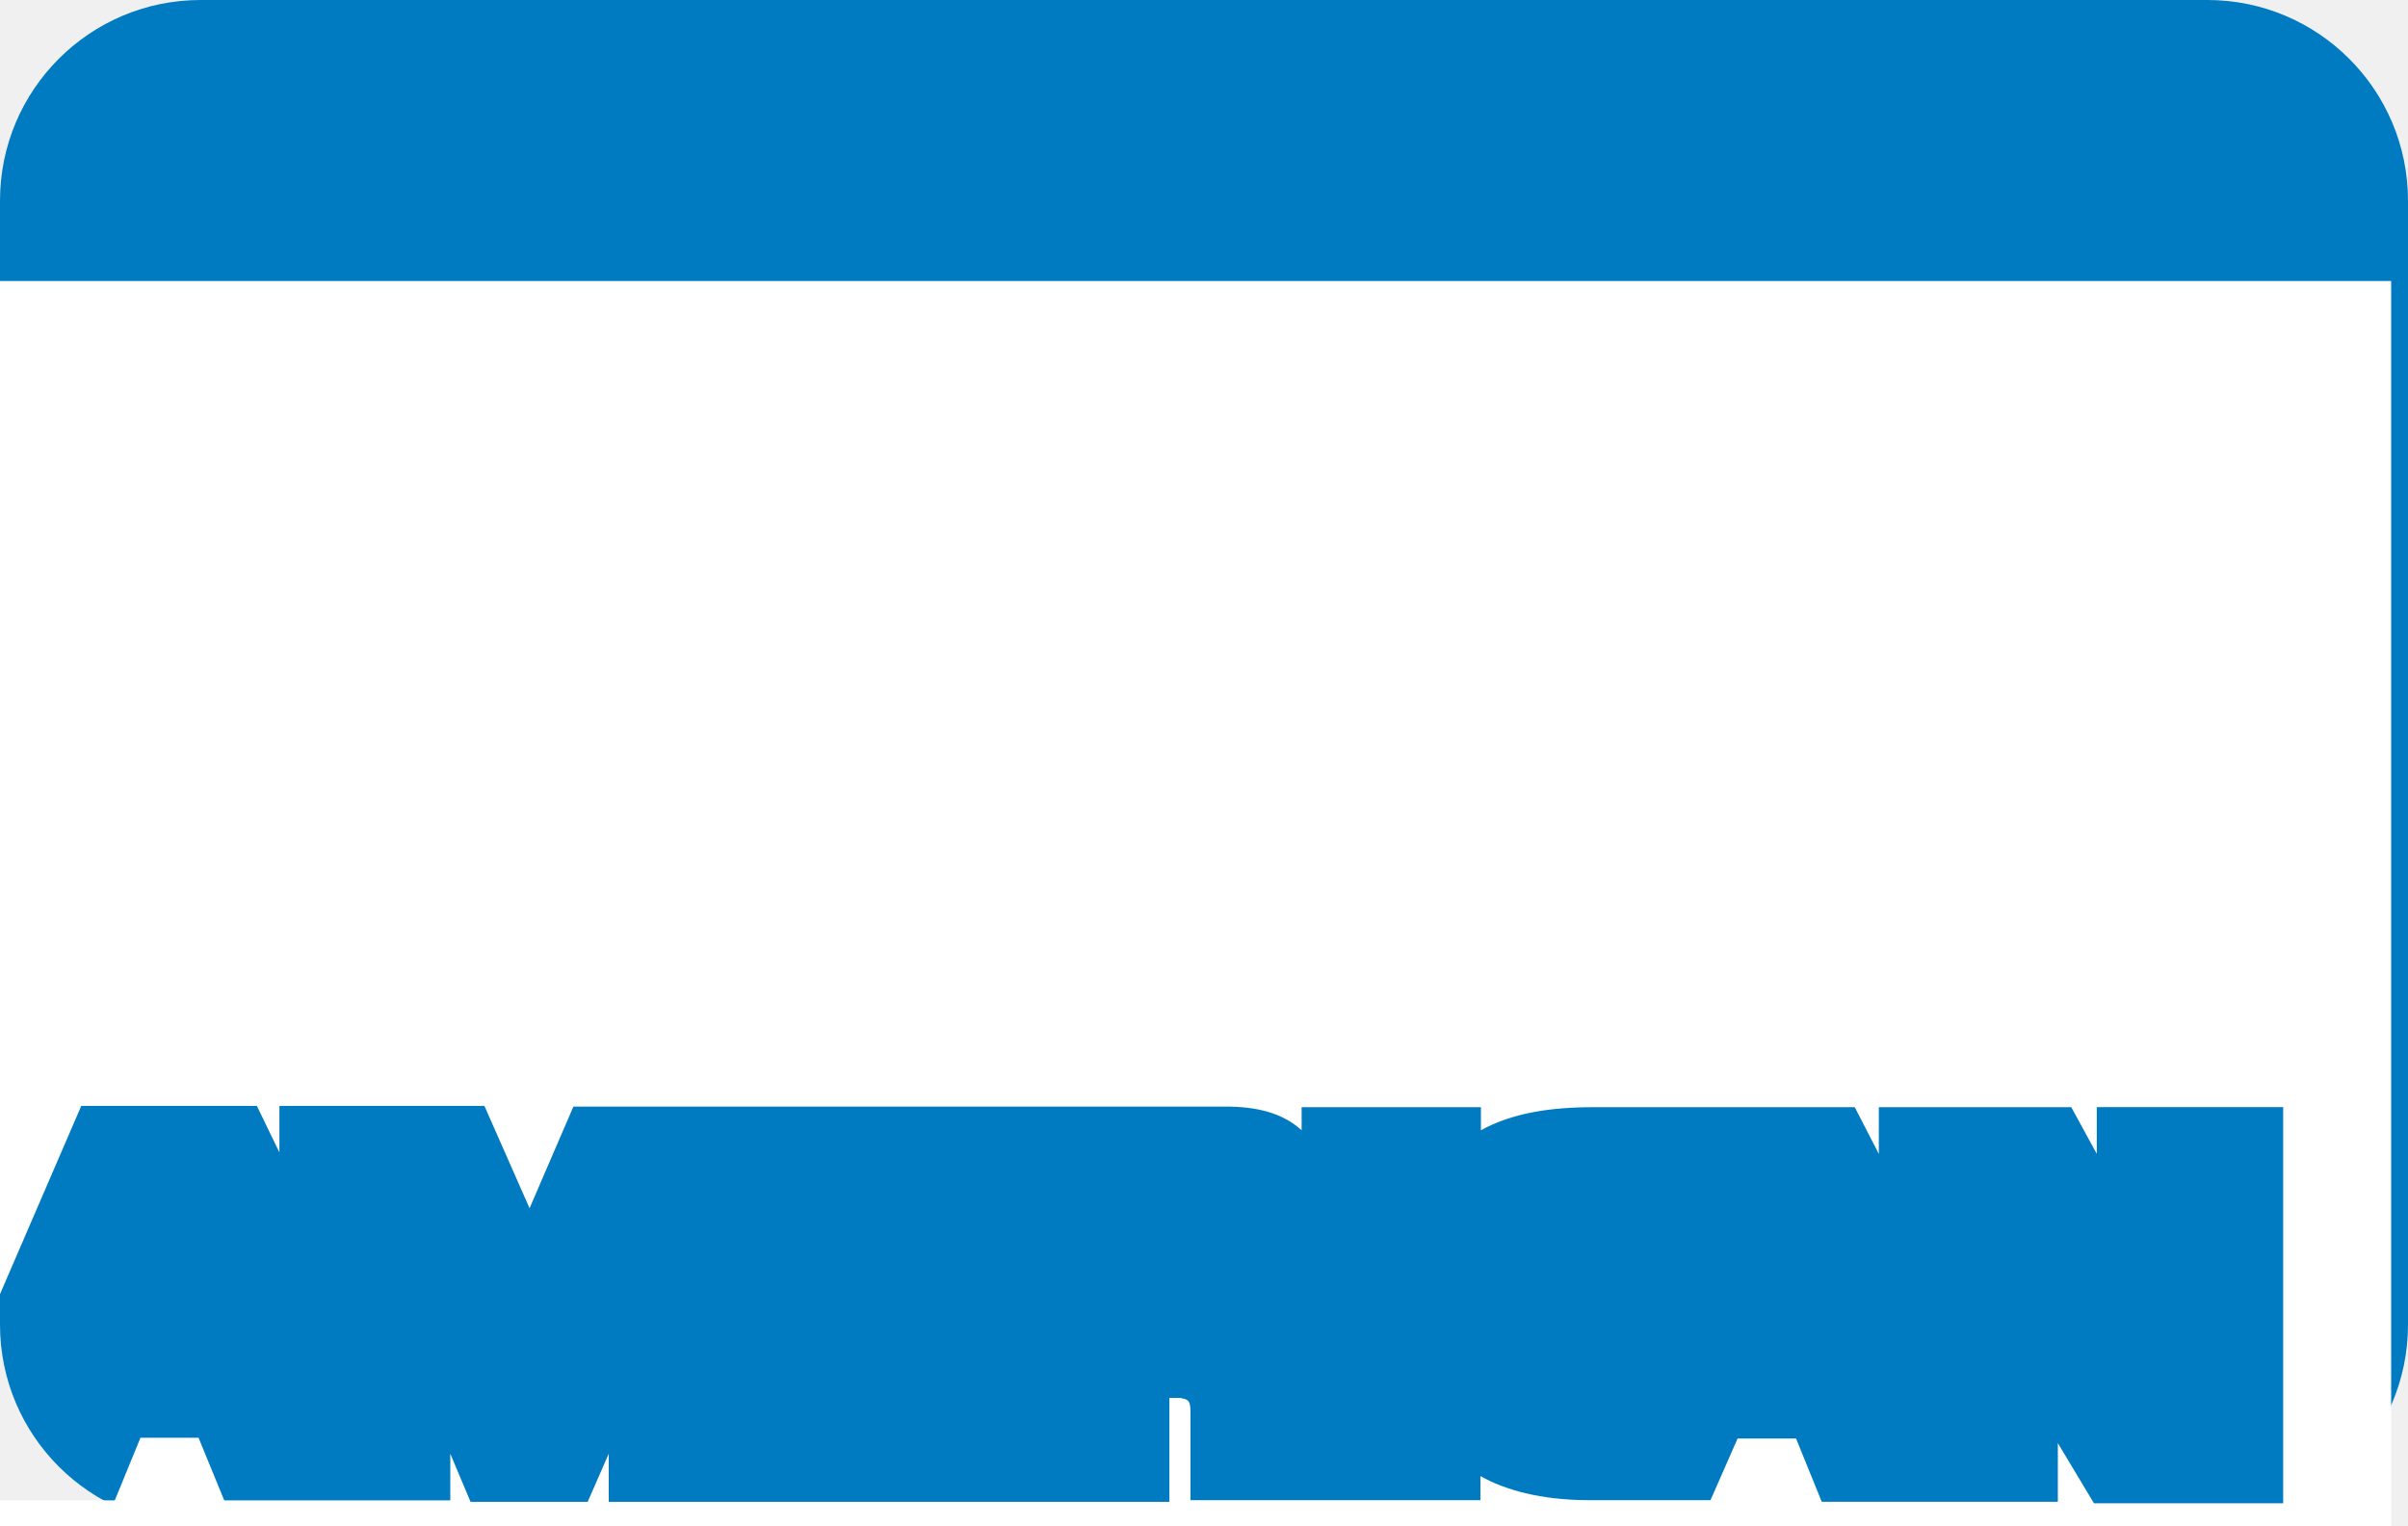
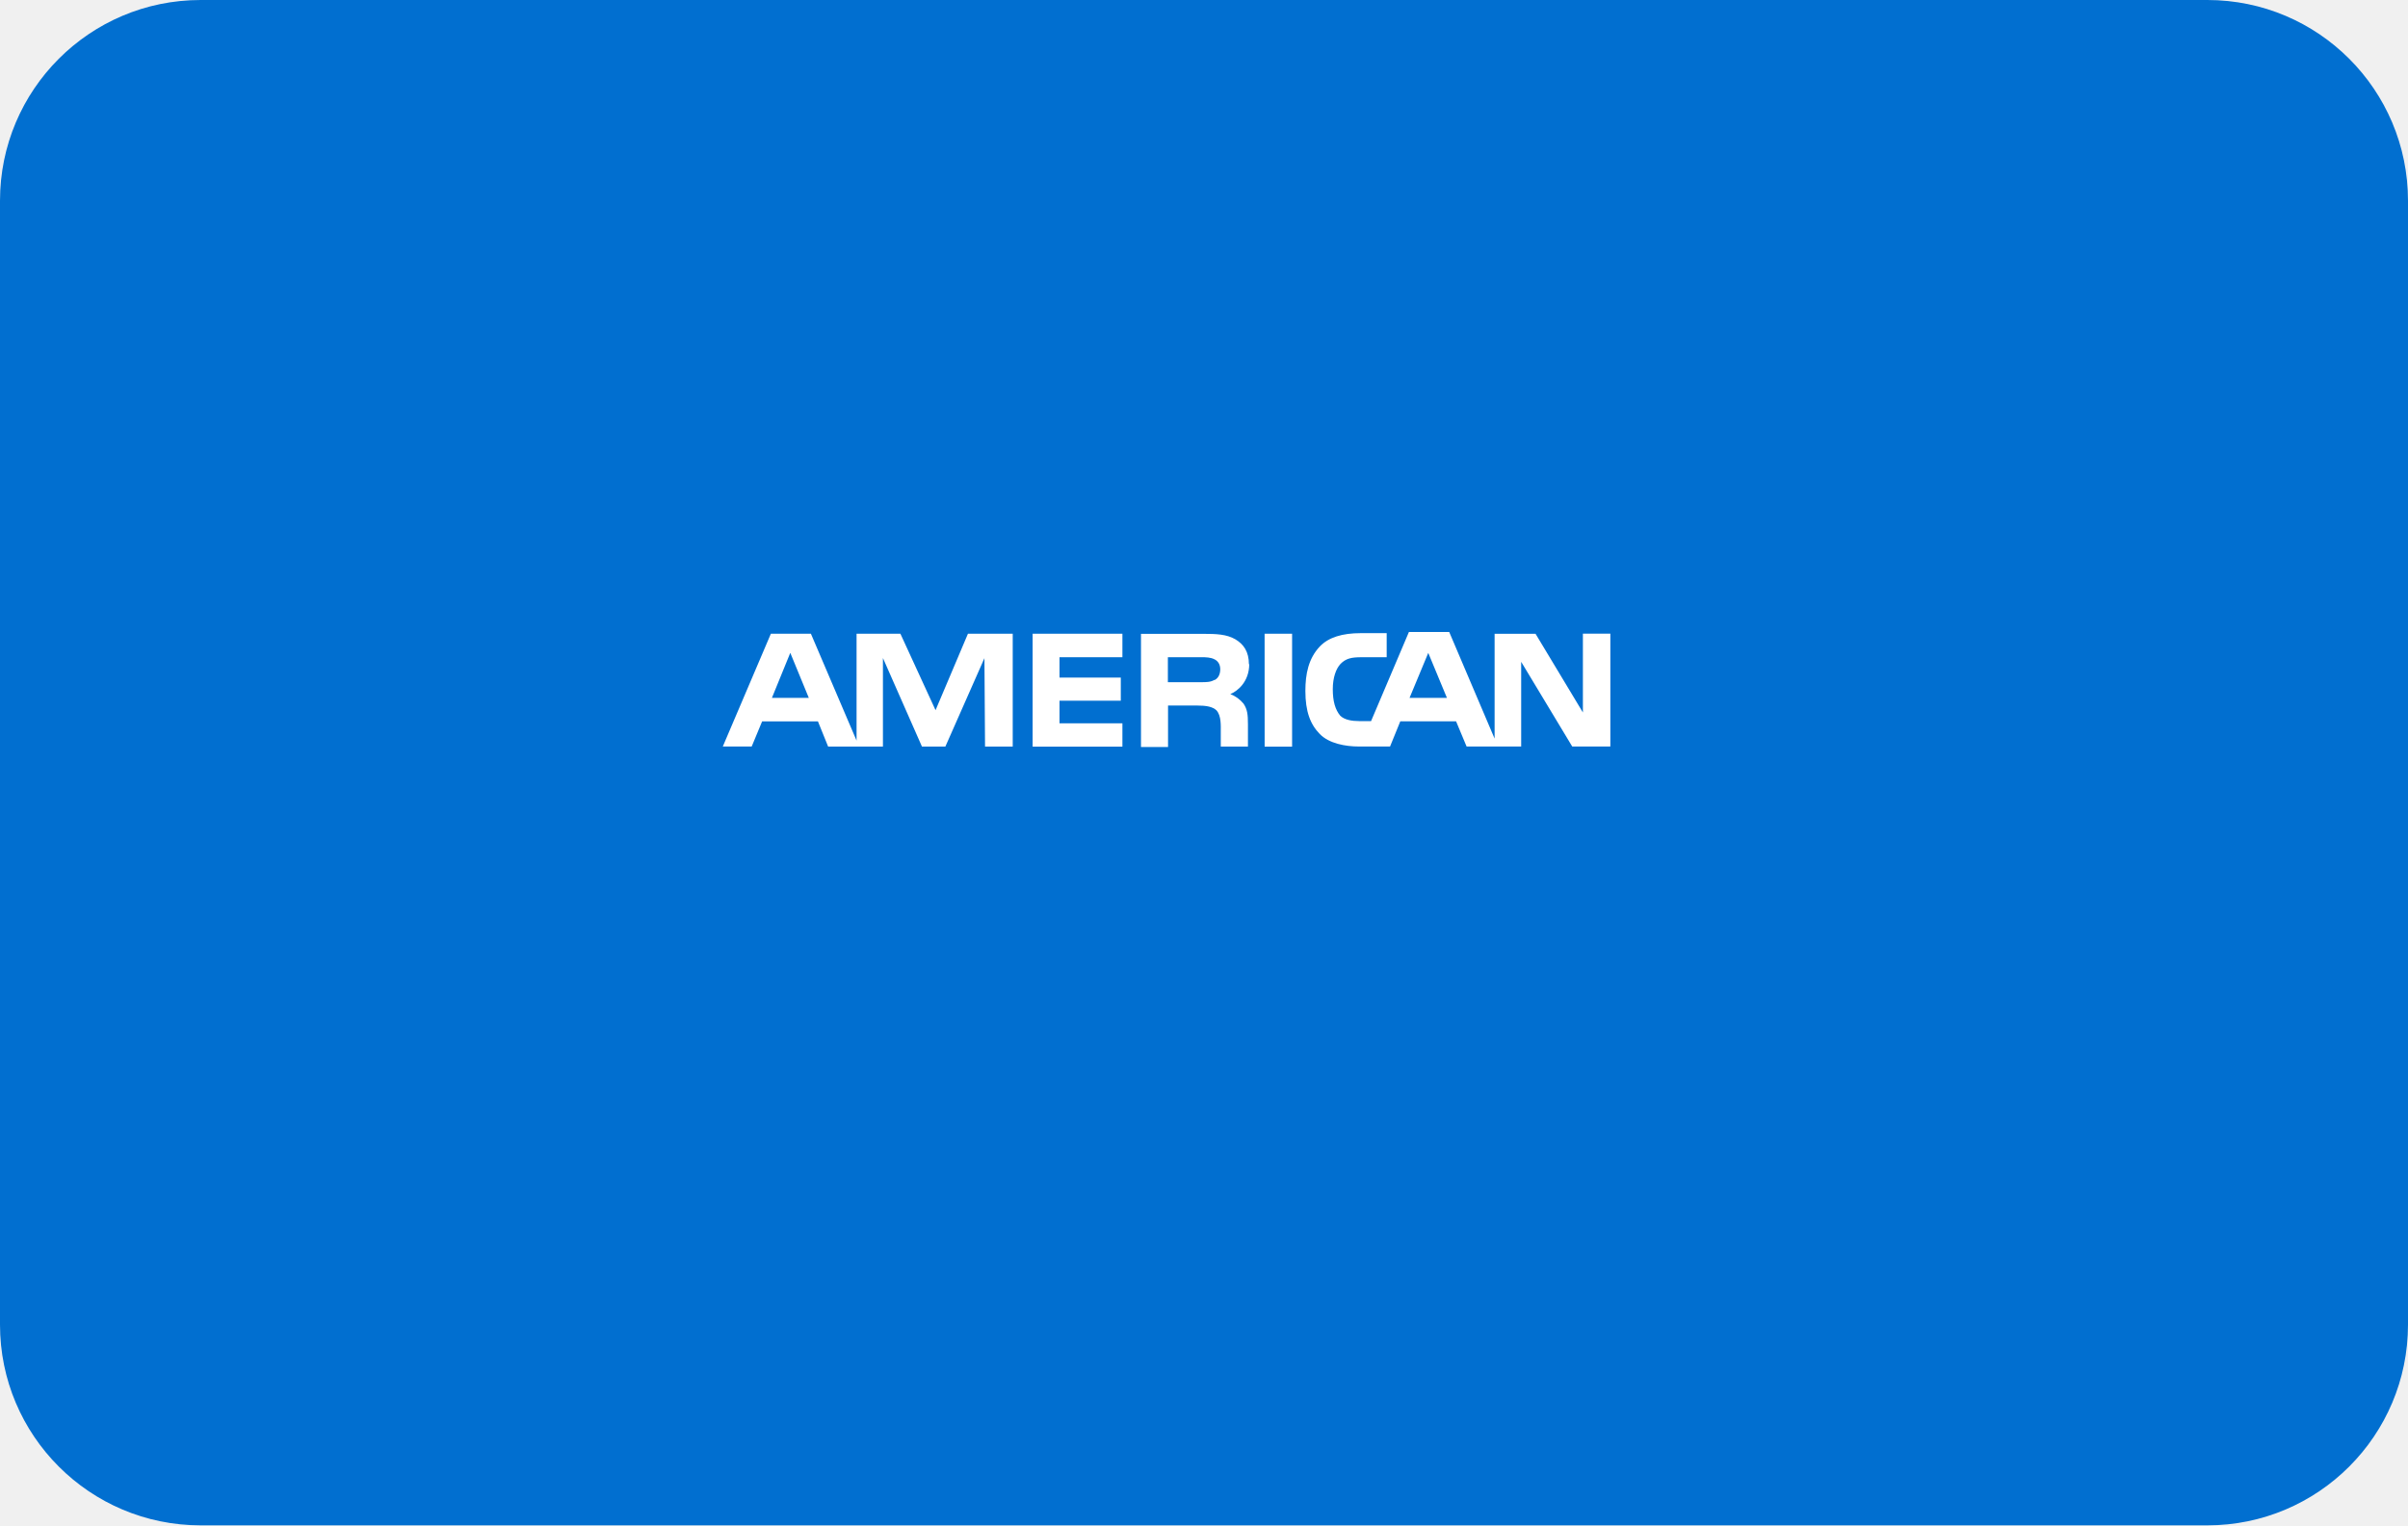
<svg xmlns="http://www.w3.org/2000/svg" viewBox="0 0 60 38" width="60" height="38">
-   <rect width="60" height="38" rx="5" fill="#007BC1" />
-   <g transform="translate(0, 7) scale(2.5)">
-     <path fill="white" d="M16.015 14.378c0-.32-.135-.496-.344-.622-.21-.12-.464-.135-.81-.135h-1.543v2.82h.675v-1.027h.72c.24 0 .39.024.478.125.12.13.104.38.104.55v.35h.66v-.555c-.002-.25-.017-.376-.108-.516-.06-.08-.18-.18-.33-.234l.02-.008c.18-.072.48-.297.48-.747zm-.87.407l-.028-.002c-.09.053-.195.058-.33.058h-.81v-.63h.824c.12 0 .24 0 .33.05.098.048.156.147.15.255 0 .12-.045.215-.134.27zM20.297 15.837H19v.6h1.304c.676 0 1.05-.278 1.05-.884 0-.28-.066-.448-.187-.582-.153-.133-.392-.193-.73-.207l-.376-.015c-.104 0-.18 0-.255-.03-.09-.03-.15-.105-.15-.21 0-.09.017-.166.09-.21.083-.046.177-.066.272-.06h1.23v-.602h-1.35c-.704 0-.958.437-.958.84 0 .9.776.855 1.407.87.104 0 .18.015.225.06.046.03.082.106.082.18 0 .077-.035.15-.08.18-.06.053-.15.07-.277.07zM0 0v10.096L.81 8.22h1.75l.225.464V8.22h2.043l.45 1.02.437-1.013h6.502c.295 0 .56.057.756.236v-.23h1.787v.23c.307-.17.686-.23 1.12-.23h2.606l.24.466v-.466h1.918l.254.465v-.466h1.858v3.948H20.87l-.36-.6v.585h-2.353l-.256-.63h-.583l-.27.614h-1.213c-.48 0-.84-.104-1.08-.24v.24h-2.89v-.884c0-.12-.03-.12-.105-.135h-.105v1.036H6.067v-.48l-.21.48H4.69l-.202-.48v.465H2.235l-.256-.624H1.4l-.256.624H0V24h23.786v-7.108c-.27.135-.613.18-.973.18H21.09v-.255c-.21.165-.57.255-.914.255H14.71v-.9c0-.12-.018-.12-.12-.12h-.075v1.022h-1.8v-1.066c-.298.136-.643.15-.928.136h-.214v.915h-2.18l-.54-.617-.57.6H4.742v-3.93h3.61l.518.602.554-.6h2.412c.28 0 .74.03.942.225v-.24h2.177c.202 0 .644.045.903.225v-.24h3.265v.24c.163-.164.508-.24.803-.24h1.89v.24c.194-.15.464-.24.84-.24h1.176V0H0z" />
-   </g>
+   <rect width="60" height="38" rx="5" fill="#016FD0" />
+   <svg viewBox="0 0 24 24" x="2" y="7" width="56" height="24">
+     <path fill="white" d="M9.967 9.373v-.586H7.73V11.6h2.237v-.58H8.4v-.564h1.527V9.88H8.4v-.507zm3.543-.586h.685V11.6h-.684zm-.384.756l-.007.006c0-.314-.13-.5-.34-.624-.217-.125-.47-.135-.81-.135H10.43v2.82h.674v-1.034h.72c.24 0 .39.03.487.12.122.136.107.378.107.548v.354h.677v-.553c0-.25-.016-.375-.11-.516-.09-.107-.202-.19-.33-.237.172-.07.472-.3.472-.75zm-.855.396h-.015c-.09.054-.195.056-.33.056H11.1v-.623h.825c.12 0 .24.004.33.05.09.04.15.128.15.25s-.047.22-.134.266zM2.38 10.97l.254.628H4V9.393l.972 2.205h.584l.973-2.202.015 2.202h.69v-2.81H6.118l-.807 1.904-.876-1.905H3.343v2.663L2.205 8.787h-.997L.01 11.597h.72l.26-.626h1.39zm-.688-1.705l.46 1.118-.003.002h-.915l.457-1.12zM15.92 9.373h.632v-.6h-.644c-.464 0-.804.105-1.02.33-.286.3-.362.69-.362 1.11 0 .512.123.833.36 1.074.232.238.645.31.97.31h.78l.255-.627h1.39l.262.627h1.36v-2.11l1.272 2.11h.95V8.786h-.684v1.963l-1.18-1.96h-1.02V11.4L18.11 8.744h-1.004l-.943 2.22h-.3c-.177 0-.362-.03-.468-.134-.125-.15-.186-.36-.186-.662 0-.285.08-.51.194-.63.133-.135.272-.165.516-.165zm1.668-.108l.464 1.118v.002h-.93l.466-1.12z" />
+   </svg>
</svg>
